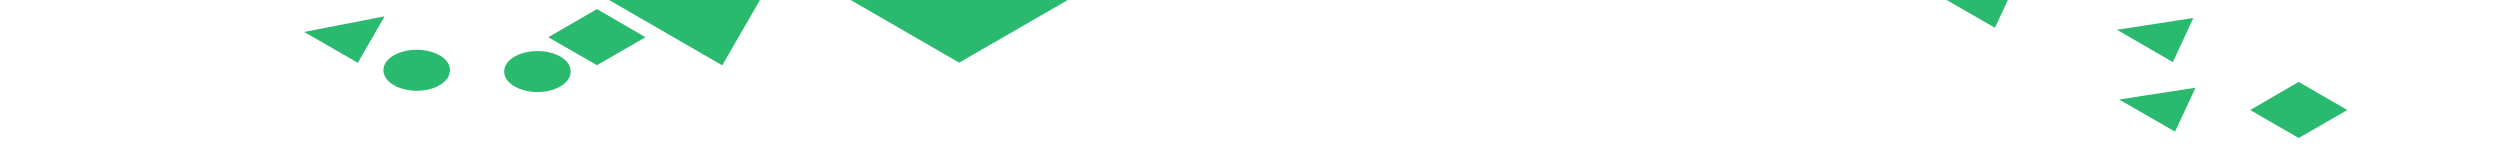
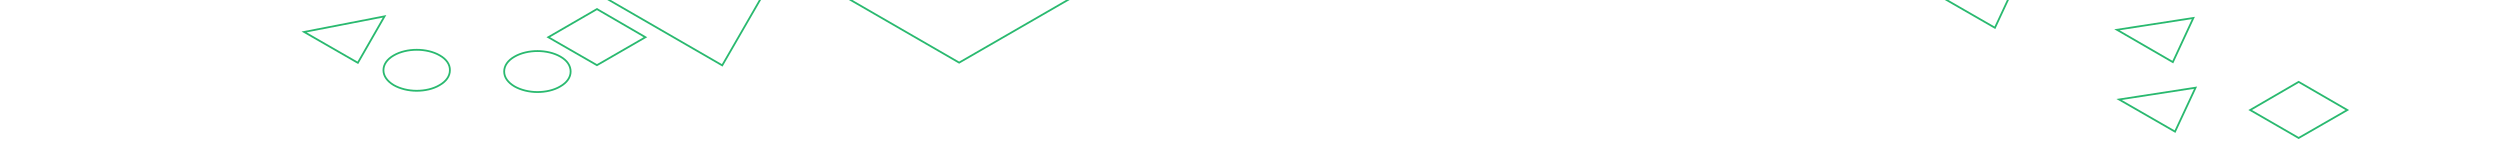
<svg xmlns="http://www.w3.org/2000/svg" version="1.1" id="Ebene_1" x="0px" y="0px" viewBox="0 0 1377 83" style="enable-background:new 0 0 1377 83;" xml:space="preserve">
  <style type="text/css">
- 	.st0{fill:#29B96F;}
+ 	.st0{fill:none;stroke:#29B96F;stroke-miterlimit:10;}
</style>
  <g>
    <polygon class="st0" points="401.8,-38.5 528.3,34.5 654.9,-38.5 528.3,-111.5  " />
    <polygon class="st0" points="397.8,36 429.5,-18.9 334.4,-0.6  " />
    <polygon class="st0" points="167.5,17.6 197.1,34.6 211.8,9  " />
-     <path class="st0" d="M242.2,30.5c-7.1-4.1-18.2-4.1-25.3,0c-3.7,2.1-5.7,5-5.7,8.2c0,3.1,2,6,5.7,8.2c3.5,2,8.1,3.1,12.6,3.1   c4.5,0,9.1-1,12.6-3.1c3.7-2.1,5.7-5,5.7-8.2C247.9,35.5,245.9,32.6,242.2,30.5z" />
+     <path class="st0" d="M242.2,30.5c-7.1-4.1-18.2-4.1-25.3,0c-3.7,2.1-5.7,5-5.7,8.2c0,3.1,2,6,5.7,8.2c3.5,2,8.1,3.1,12.6,3.1   s9.1-1,12.6-3.1c3.7-2.1,5.7-5,5.7-8.2C247.9,35.5,245.9,32.6,242.2,30.5z" />
    <polygon class="st0" points="302,20.5 328.8,35.9 355.5,20.5 328.8,5  " />
-     <path class="st0" d="M308.7,31.2c-7.1-4.1-18.2-4.1-25.3,0c-3.7,2.1-5.7,5-5.7,8.2s2,6,5.7,8.2c3.5,2,8.1,3.1,12.6,3.1   c4.5,0,9.1-1,12.6-3.1c3.7-2.1,5.7-5,5.7-8.2S312.4,33.3,308.7,31.2z" />
+     <path class="st0" d="M308.7,31.2c-7.1-4.1-18.2-4.1-25.3,0c-3.7,2.1-5.7,5-5.7,8.2s2,6,5.7,8.2c3.5,2,8.1,3.1,12.6,3.1   s9.1-1,12.6-3.1c3.7-2.1,5.7-5,5.7-8.2S312.4,33.3,308.7,31.2z" />
    <polygon class="st0" points="1206.1,14.2 1208.1,9.9 1166,16.4 1196.8,34.2  " />
    <polygon class="st0" points="1266.1,45.1 1239.4,60.6 1266.1,76 1292.9,60.6  " />
    <polygon class="st0" points="1098.8,15.3 1108.1,-4.6 1110.1,-8.9 1068,-2.4  " />
    <polygon class="st0" points="1198,72.5 1207.3,52.6 1209.3,48.3 1167.2,54.8  " />
  </g>
</svg>
